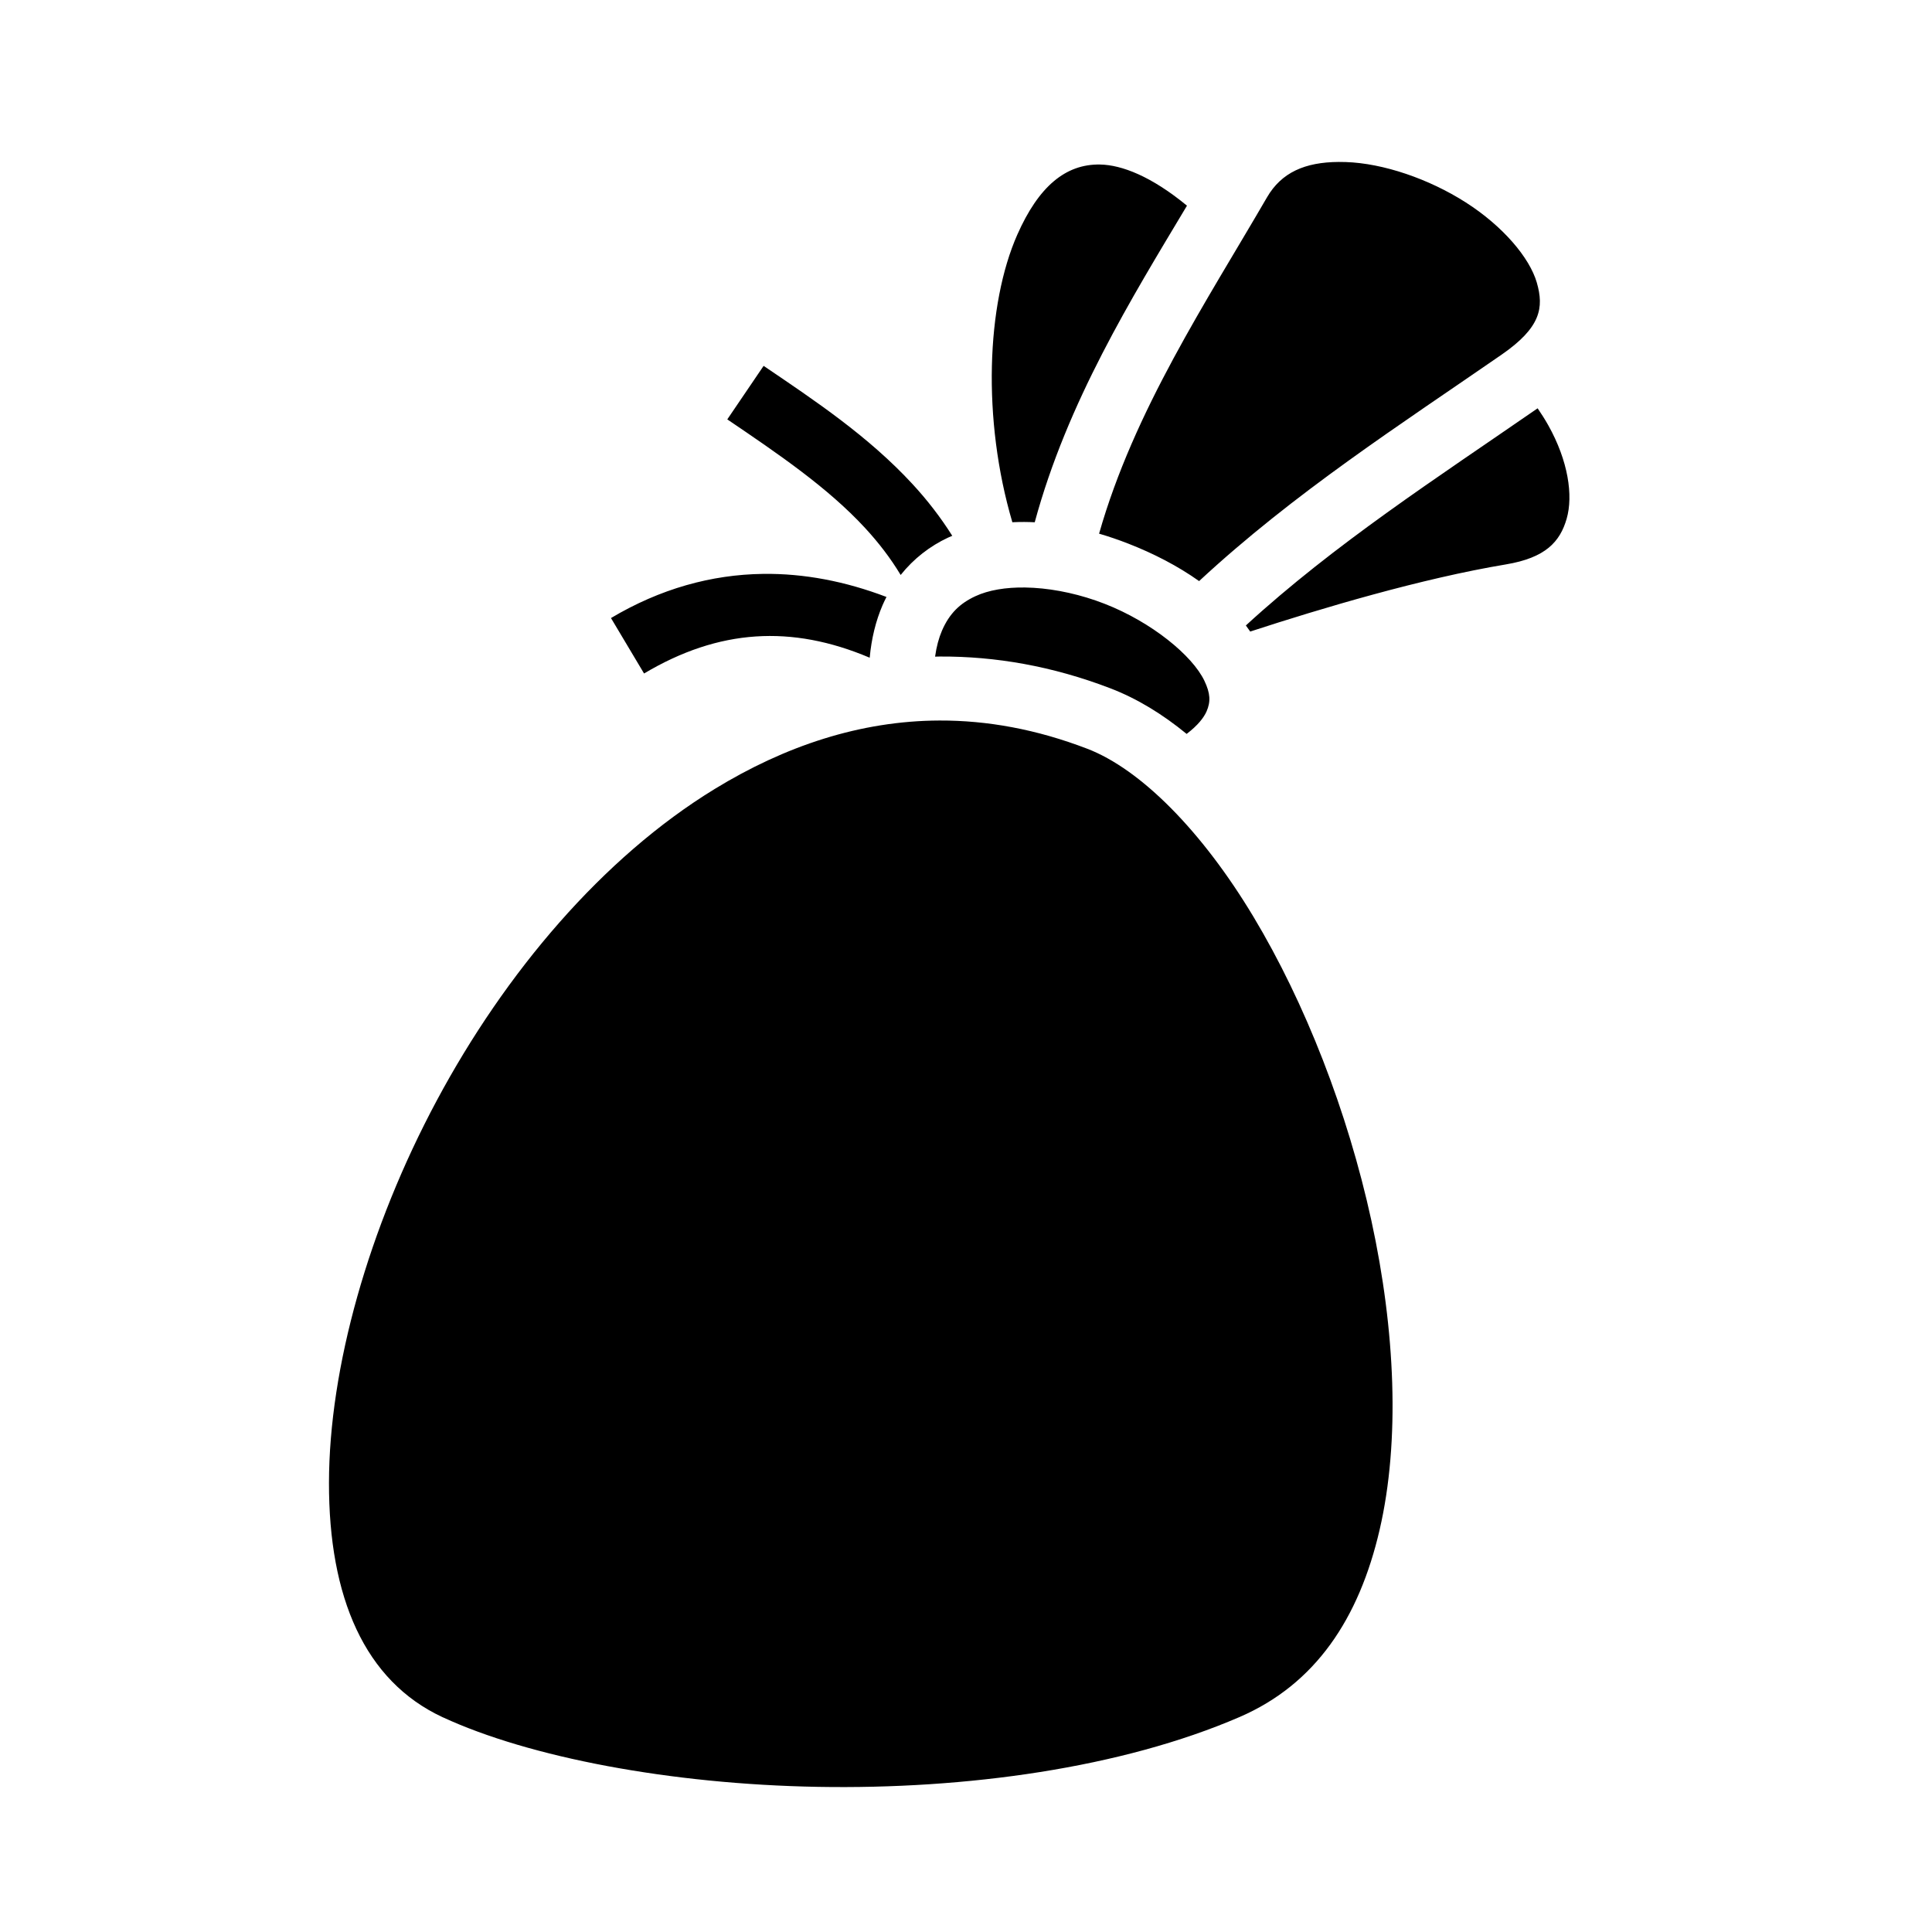
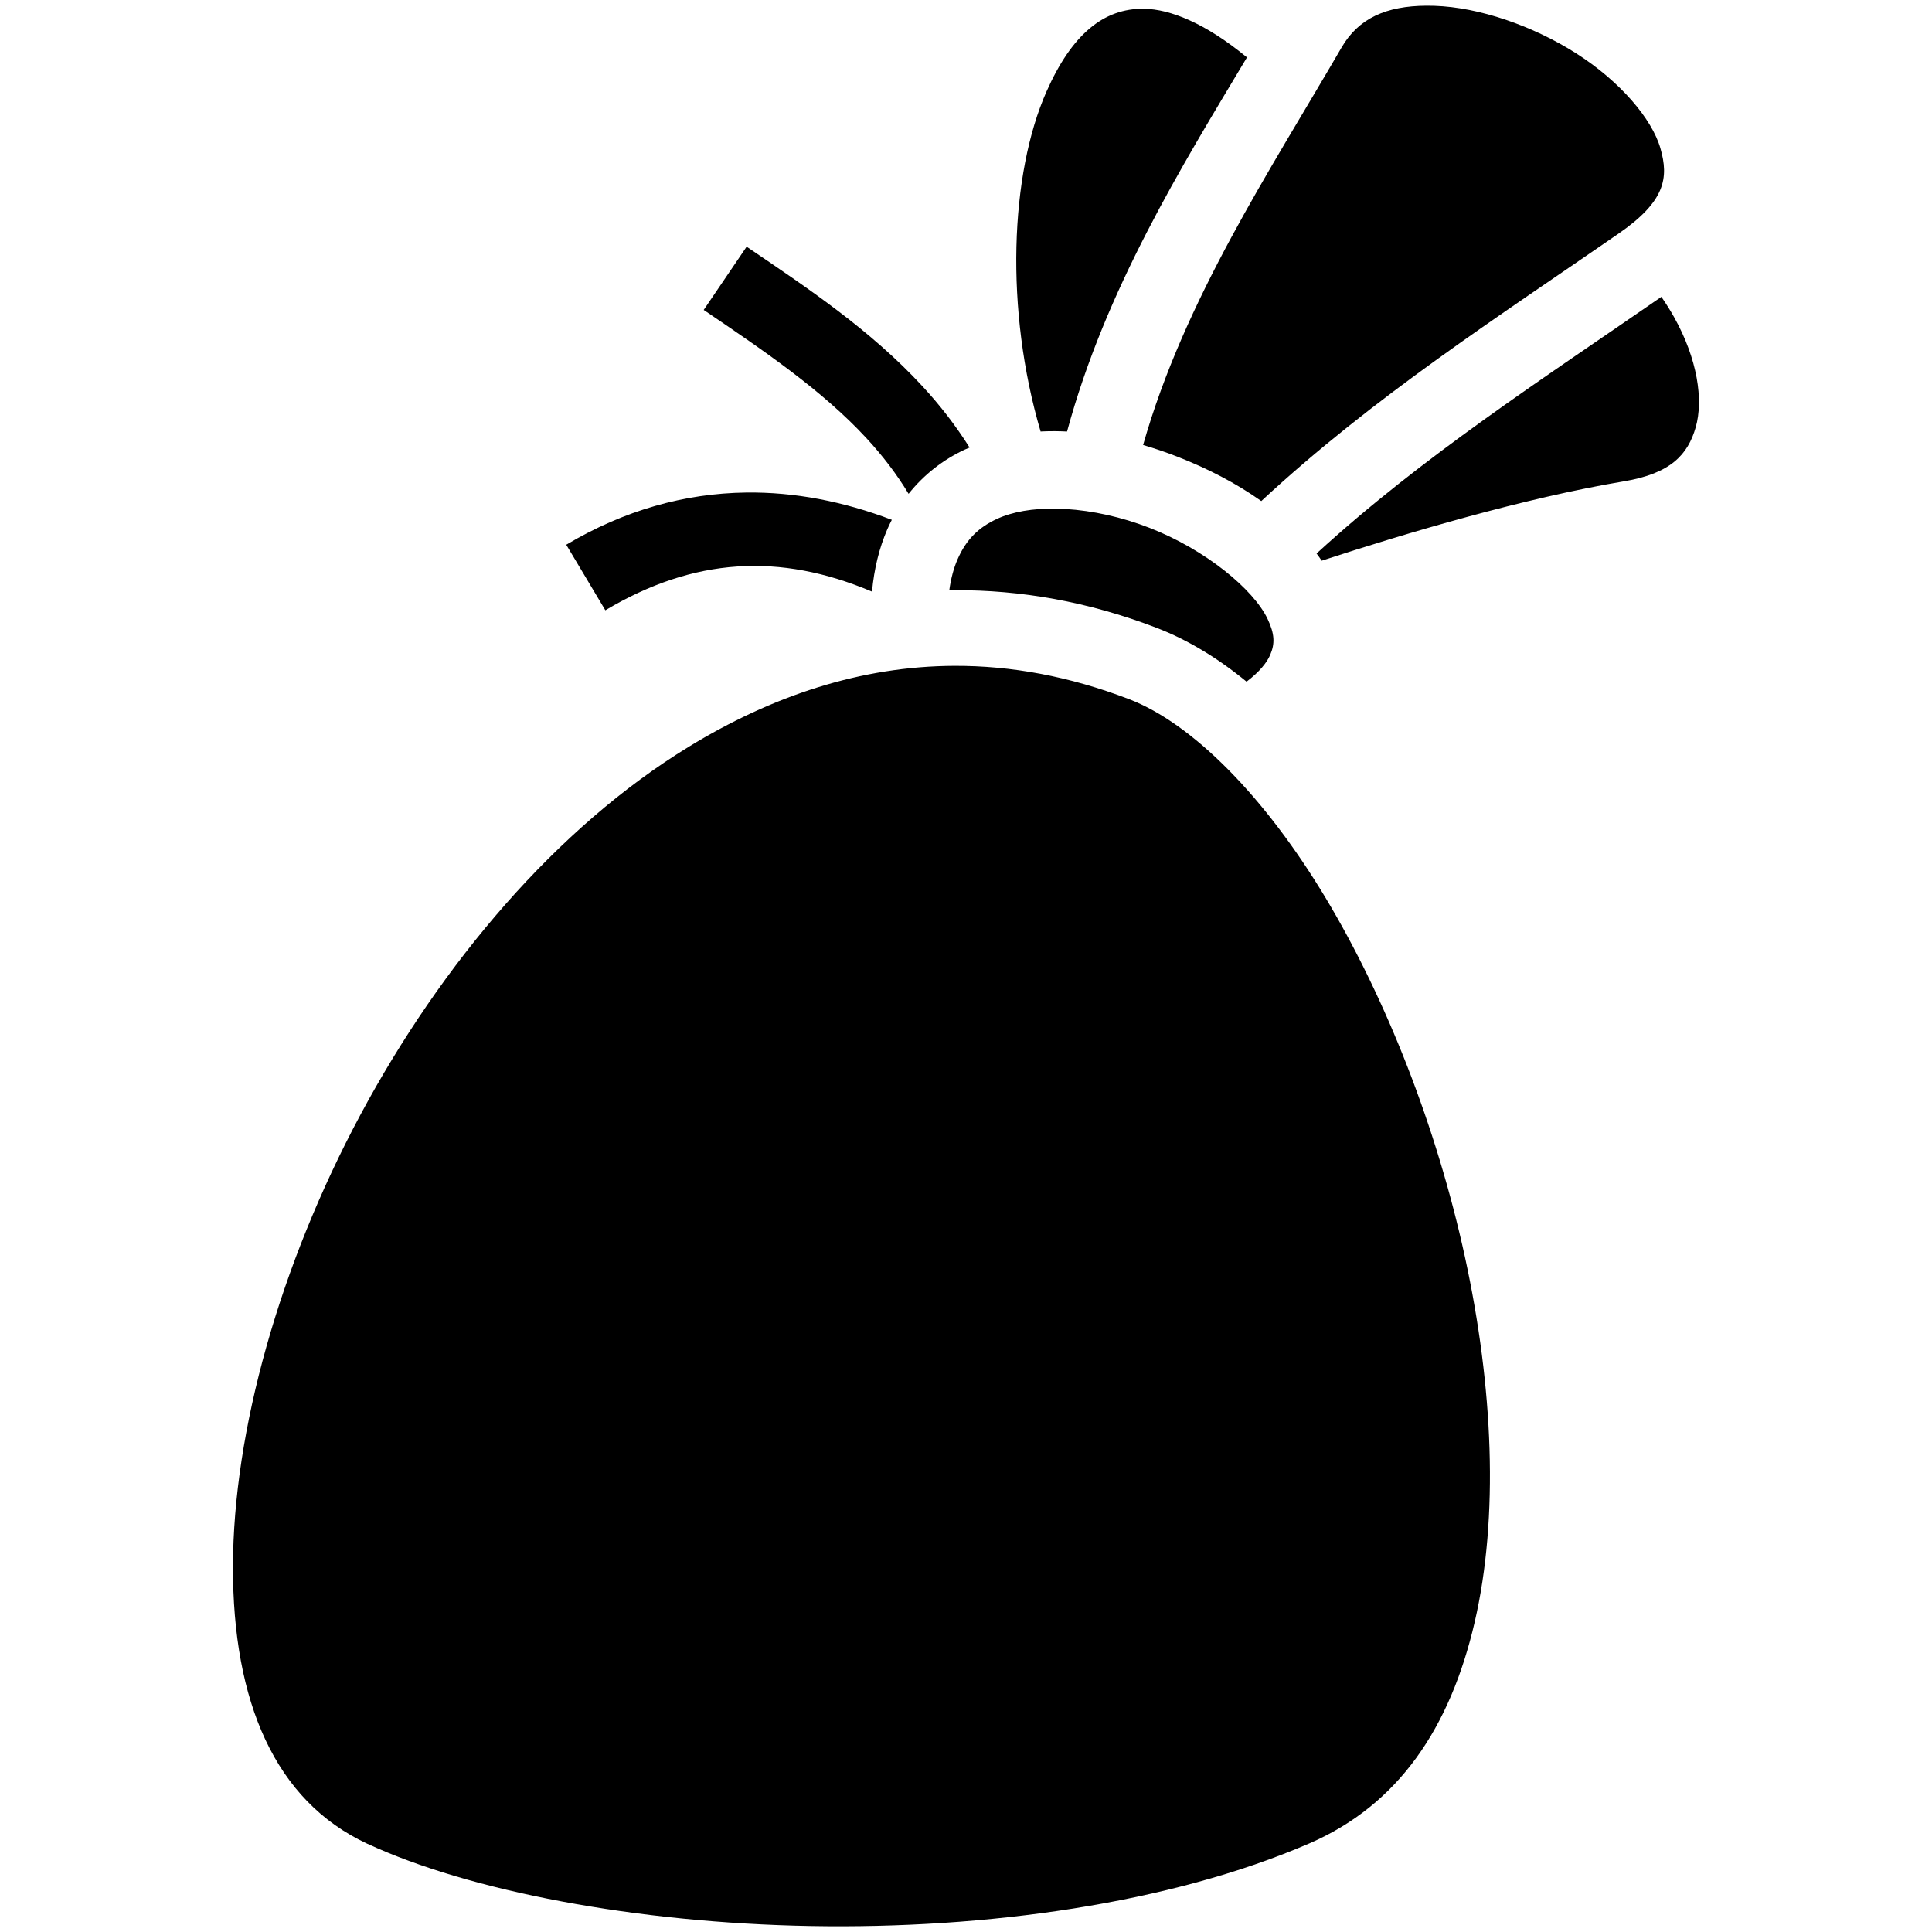
<svg xmlns="http://www.w3.org/2000/svg" width="100%" height="100%" viewBox="0 0 24 24" version="1.1" xml:space="preserve" style="fill-rule:evenodd;clip-rule:evenodd;stroke-linejoin:round;stroke-miterlimit:2;">
  <g transform="matrix(1,0,0,1,-1154,-8)">
    <g transform="matrix(1.5,0,0,1.5,836.424,-200.5)">
-       <g transform="matrix(0.0286458,0,0,0.0286458,219.717,147)">
-         <g transform="matrix(1,0,0,1,-256,-256)">
-           <g>
-             <path d="M363.783,23.545c-9.782,0.057 -16.583,3.047 -20.744,10.22c-17.51,30.18 -38.432,61.645 -48.552,97.245c2.836,0.83 5.635,1.787 8.373,2.853c7.353,2.863 14.38,6.482 20.542,10.858c27.534,-25.542 58.165,-45.21 87.45,-65.462c11.356,-7.854 12.273,-13.584 10.183,-20.83c-2.09,-7.246 -9.868,-16.365 -20.525,-23.176c-10.658,-6.81 -23.87,-11.33 -34.73,-11.68c-0.68,-0.022 -1.345,-0.03 -1.997,-0.027l0,-0.001Zm-68.998,0.746c-10.02,-0.182 -17.792,6.393 -23.924,20.24c-8.94,20.194 -10.212,53.436 -1.446,83.185c0.156,-0.008 0.31,-0.023 0.467,-0.03c1.99,-0.087 3.99,-0.072 6,0.03c9.436,-34.822 27.966,-64.72 44.013,-91.528c-10.31,-8.496 -18.874,-11.782 -25.108,-11.896l-0.002,-0.001Zm-97.285,58.209l-10.5,15.47c14.82,10.04 29.056,19.725 39.813,31.374c3.916,4.24 7.37,8.722 10.31,13.607c3.77,-4.73 8.51,-8.378 13.69,-10.792c0.407,-0.188 0.82,-0.355 1.228,-0.53c-3.423,-5.44 -7.304,-10.418 -11.51,-14.972c-12.766,-13.827 -28.241,-24.137 -43.031,-34.157Zm223.77,12.27c-29.255,20.228 -58.575,39.152 -84.348,62.78c0.438,0.576 0.848,1.168 1.258,1.76c20.68,-6.75 49.486,-15.333 73.916,-19.41c11.484,-1.916 15.66,-6.552 17.574,-13.228c1.914,-6.676 0.447,-16.71 -5.316,-26.983c-0.924,-1.647 -1.96,-3.29 -3.083,-4.92l-0.001,0.001Zm-223.938,47.87c-14.95,0.2 -29.732,4.3 -43.957,12.766l9.563,16.03c21.657,-12.89 42.626,-14.133 65.232,-4.563c0.52,-5.592 1.765,-10.66 3.728,-15.21c0.35,-0.806 0.73,-1.586 1.123,-2.354c-11.87,-4.52 -23.83,-6.827 -35.688,-6.67l-0.001,0.001Zm75.8,3.934c-5.578,-0.083 -10.597,0.742 -14.427,2.526c-4.377,2.038 -7.466,4.914 -9.648,9.97c-0.884,2.047 -1.572,4.54 -1.985,7.494c0.456,-0.007 0.91,-0.03 1.365,-0.033c16.053,-0.084 32.587,2.77 49.313,9.19c7.714,2.96 15.062,7.453 22.047,13.184c3.217,-2.445 4.99,-4.72 5.773,-6.535c1.21,-2.798 1.095,-5.184 -0.634,-8.82c-3.46,-7.275 -15.207,-16.955 -28.856,-22.27c-6.824,-2.658 -13.98,-4.224 -20.523,-4.614c-0.818,-0.05 -1.627,-0.08 -2.424,-0.092l-0.001,-0Zm-24.757,38.457c-22.982,0.075 -44.722,7.386 -65,19.782c-32.445,19.835 -60.565,53.124 -80.344,90.032c-19.777,36.908 -31.133,77.41 -31.186,110.53c-0.053,33.06 10.26,57.27 32.812,67.782c0.043,0.02 0.082,0.043 0.125,0.063l0.032,0c24.872,11.51 65.616,19.337 108.407,20.092c42.79,0.756 87.79,-5.457 121.874,-20.187c21.96,-9.49 34.545,-28.452 40.5,-54.156c5.954,-25.705 4.518,-57.657 -2.375,-89.314c-6.894,-31.657 -19.2,-63.06 -34.095,-87.875c-14.894,-24.814 -32.614,-42.664 -48.063,-48.593c-14.664,-5.627 -28.898,-8.2 -42.687,-8.156Z" style="fill-rule:nonzero;" />
+       <g transform="matrix(0.0338542,0,0,0.0338542,219.717,147)">
+         <g transform="matrix(1,0,0,1,-251.154,-258.459)">
+           <clipPath id="_clip1">
+             <rect x="71.845" y="23.545" width="358.618" height="469.828" />
+           </clipPath>
+           <g clip-path="url(#_clip1)">
+             <g>
+               <path d="M363.783,23.545c-9.782,0.057 -16.583,3.047 -20.744,10.22c-17.51,30.18 -38.432,61.645 -48.552,97.245c2.836,0.83 5.635,1.787 8.373,2.853c7.353,2.863 14.38,6.482 20.542,10.858c27.534,-25.542 58.165,-45.21 87.45,-65.462c11.356,-7.854 12.273,-13.584 10.183,-20.83c-2.09,-7.246 -9.868,-16.365 -20.525,-23.176c-10.658,-6.81 -23.87,-11.33 -34.73,-11.68c-0.68,-0.022 -1.345,-0.03 -1.997,-0.027l0,-0.001Zm-68.998,0.746c-10.02,-0.182 -17.792,6.393 -23.924,20.24c-8.94,20.194 -10.212,53.436 -1.446,83.185c0.156,-0.008 0.31,-0.023 0.467,-0.03c1.99,-0.087 3.99,-0.072 6,0.03c9.436,-34.822 27.966,-64.72 44.013,-91.528c-10.31,-8.496 -18.874,-11.782 -25.108,-11.896l-0.002,-0.001Zm-97.285,58.209l-10.5,15.47c14.82,10.04 29.056,19.725 39.813,31.374c3.916,4.24 7.37,8.722 10.31,13.607c3.77,-4.73 8.51,-8.378 13.69,-10.792c0.407,-0.188 0.82,-0.355 1.228,-0.53c-3.423,-5.44 -7.304,-10.418 -11.51,-14.972c-12.766,-13.827 -28.241,-24.137 -43.031,-34.157Zm223.77,12.27c-29.255,20.228 -58.575,39.152 -84.348,62.78c0.438,0.576 0.848,1.168 1.258,1.76c20.68,-6.75 49.486,-15.333 73.916,-19.41c11.484,-1.916 15.66,-6.552 17.574,-13.228c1.914,-6.676 0.447,-16.71 -5.316,-26.983c-0.924,-1.647 -1.96,-3.29 -3.083,-4.92l-0.001,0.001Zm-223.938,47.87c-14.95,0.2 -29.732,4.3 -43.957,12.766l9.563,16.03c21.657,-12.89 42.626,-14.133 65.232,-4.563c0.52,-5.592 1.765,-10.66 3.728,-15.21c0.35,-0.806 0.73,-1.586 1.123,-2.354c-11.87,-4.52 -23.83,-6.827 -35.688,-6.67l-0.001,0.001Zm75.8,3.934c-5.578,-0.083 -10.597,0.742 -14.427,2.526c-4.377,2.038 -7.466,4.914 -9.648,9.97c-0.884,2.047 -1.572,4.54 -1.985,7.494c0.456,-0.007 0.91,-0.03 1.365,-0.033c16.053,-0.084 32.587,2.77 49.313,9.19c7.714,2.96 15.062,7.453 22.047,13.184c3.217,-2.445 4.99,-4.72 5.773,-6.535c1.21,-2.798 1.095,-5.184 -0.634,-8.82c-3.46,-7.275 -15.207,-16.955 -28.856,-22.27c-6.824,-2.658 -13.98,-4.224 -20.523,-4.614c-0.818,-0.05 -1.627,-0.08 -2.424,-0.092l-0.001,-0Zm-24.757,38.457c-22.982,0.075 -44.722,7.386 -65,19.782c-32.445,19.835 -60.565,53.124 -80.344,90.032c-19.777,36.908 -31.133,77.41 -31.186,110.53c-0.053,33.06 10.26,57.27 32.812,67.782c0.043,0.02 0.082,0.043 0.125,0.063l0.032,0c24.872,11.51 65.616,19.337 108.407,20.092c42.79,0.756 87.79,-5.457 121.874,-20.187c21.96,-9.49 34.545,-28.452 40.5,-54.156c5.954,-25.705 4.518,-57.657 -2.375,-89.314c-6.894,-31.657 -19.2,-63.06 -34.095,-87.875c-14.894,-24.814 -32.614,-42.664 -48.063,-48.593c-14.664,-5.627 -28.898,-8.2 -42.687,-8.156Z" style="fill-rule:nonzero;" />
+             </g>
          </g>
        </g>
      </g>
    </g>
  </g>
</svg>
